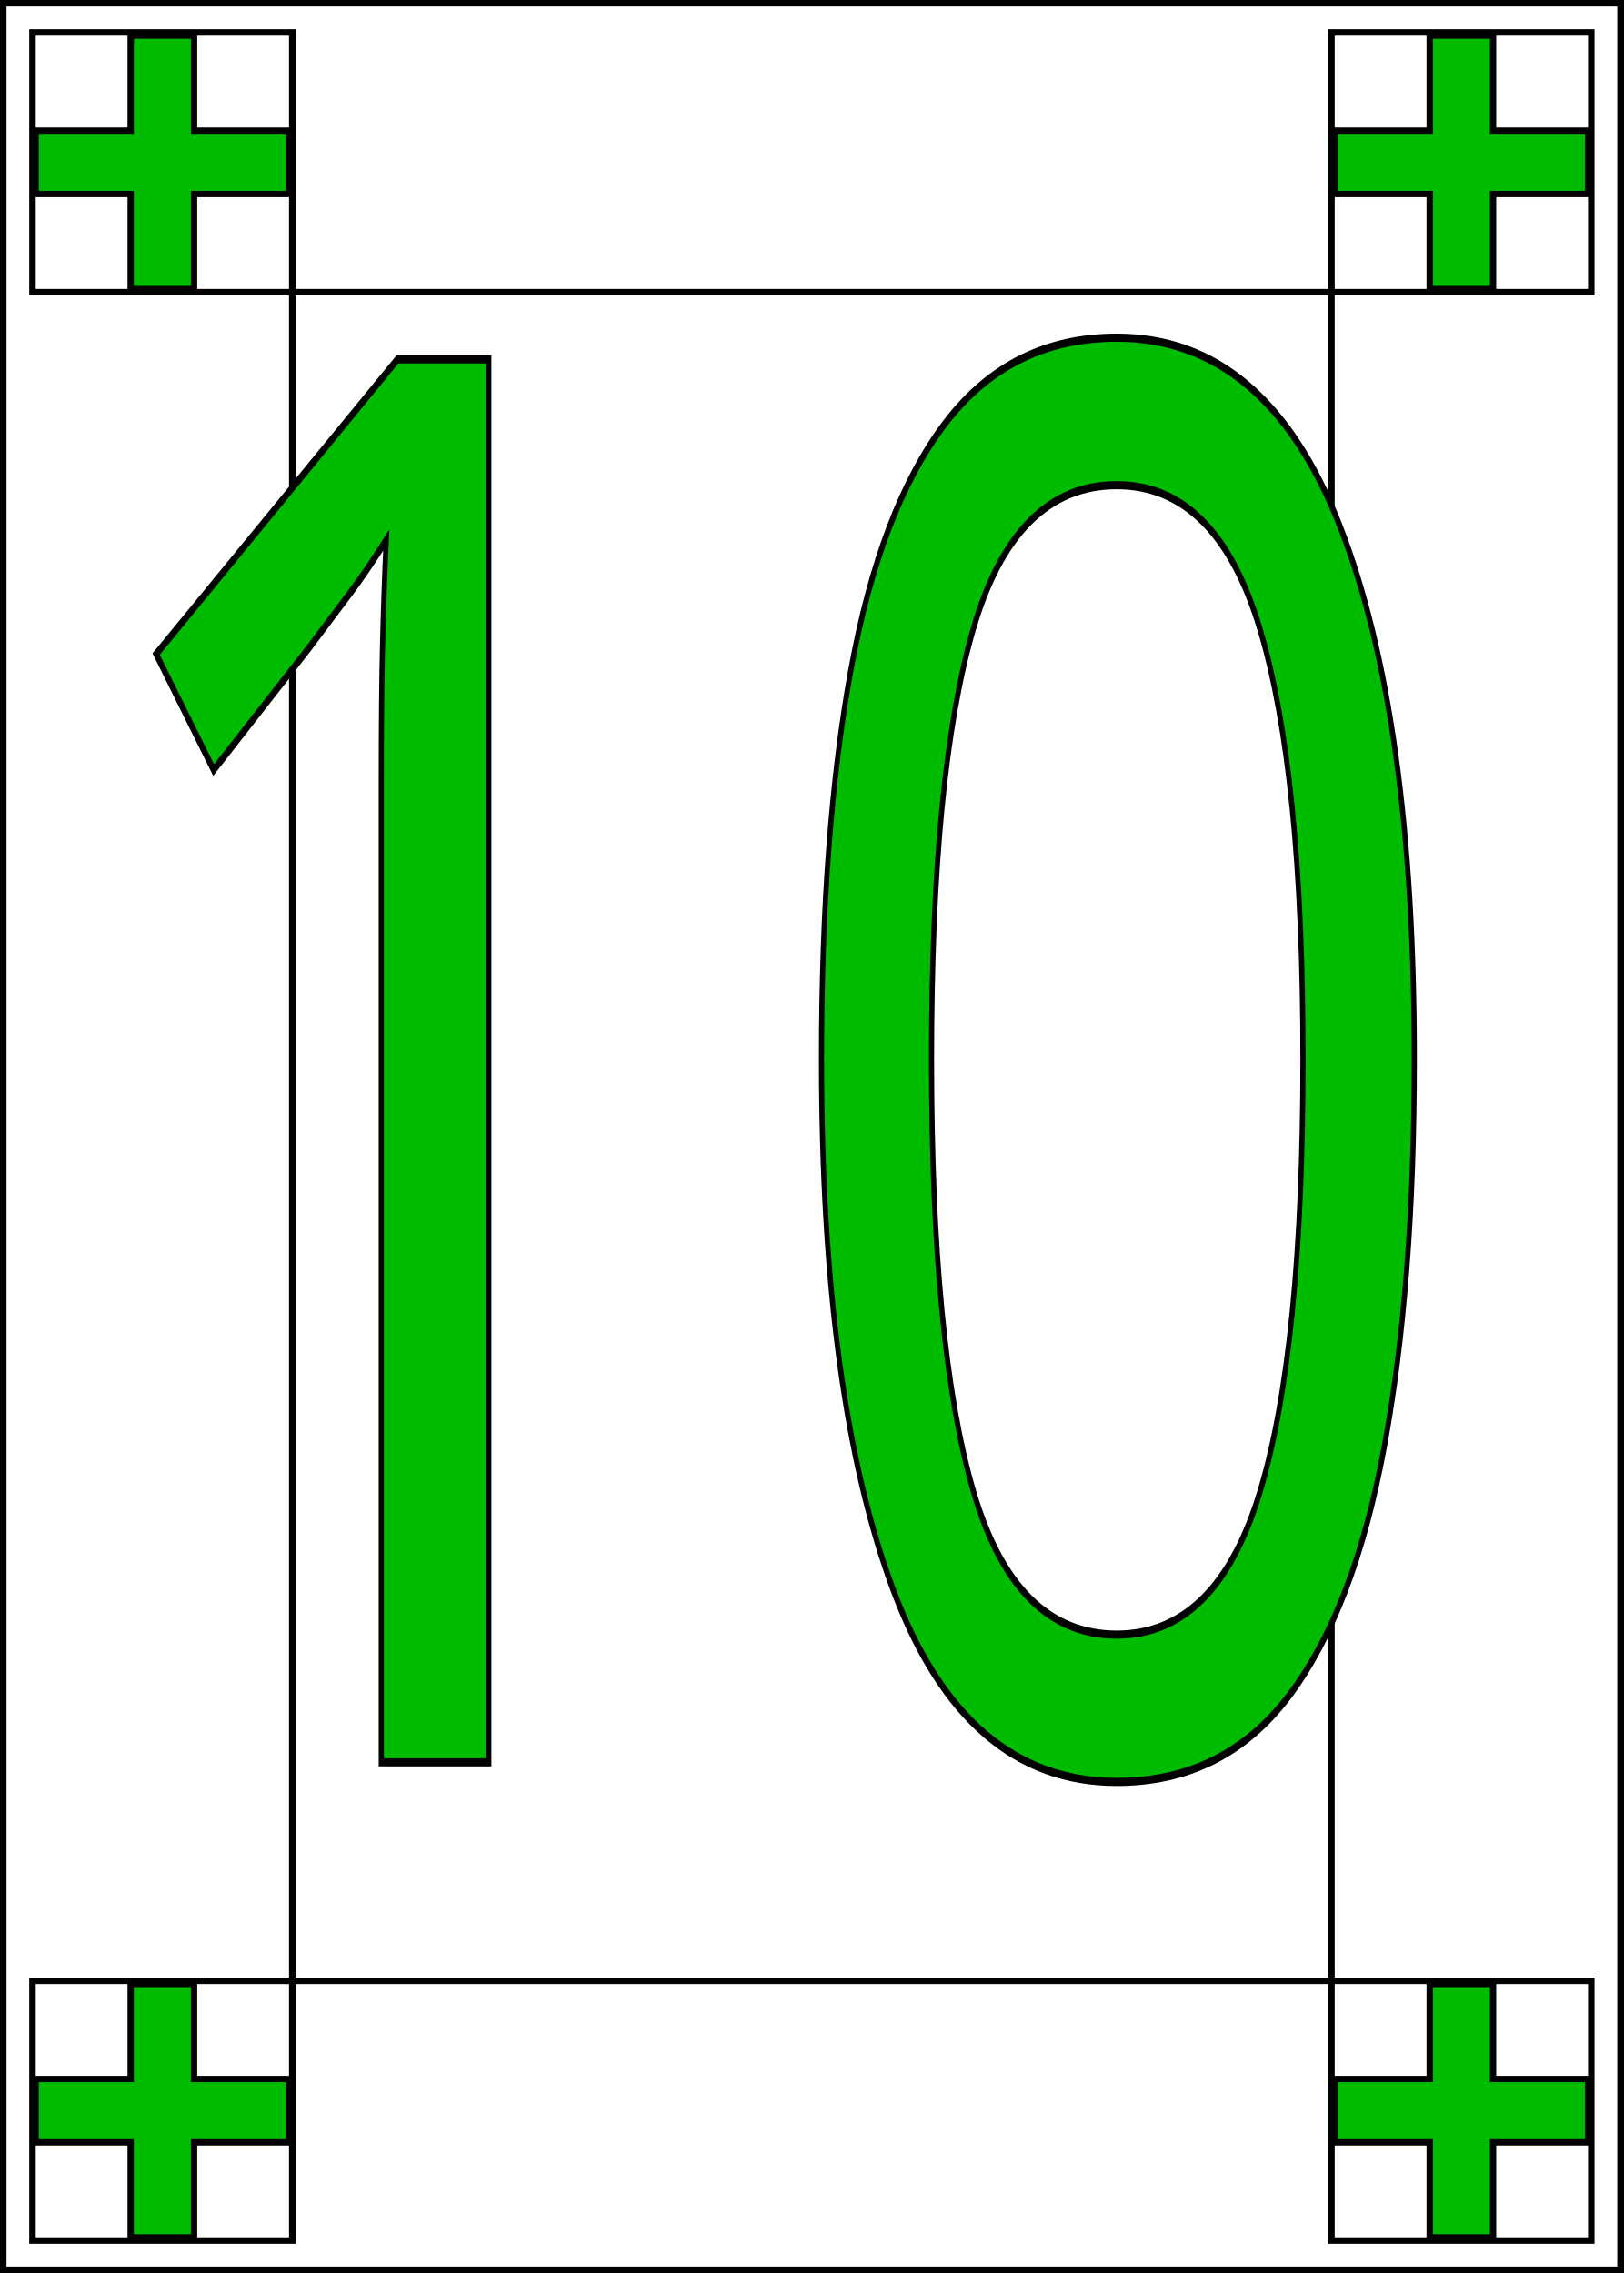
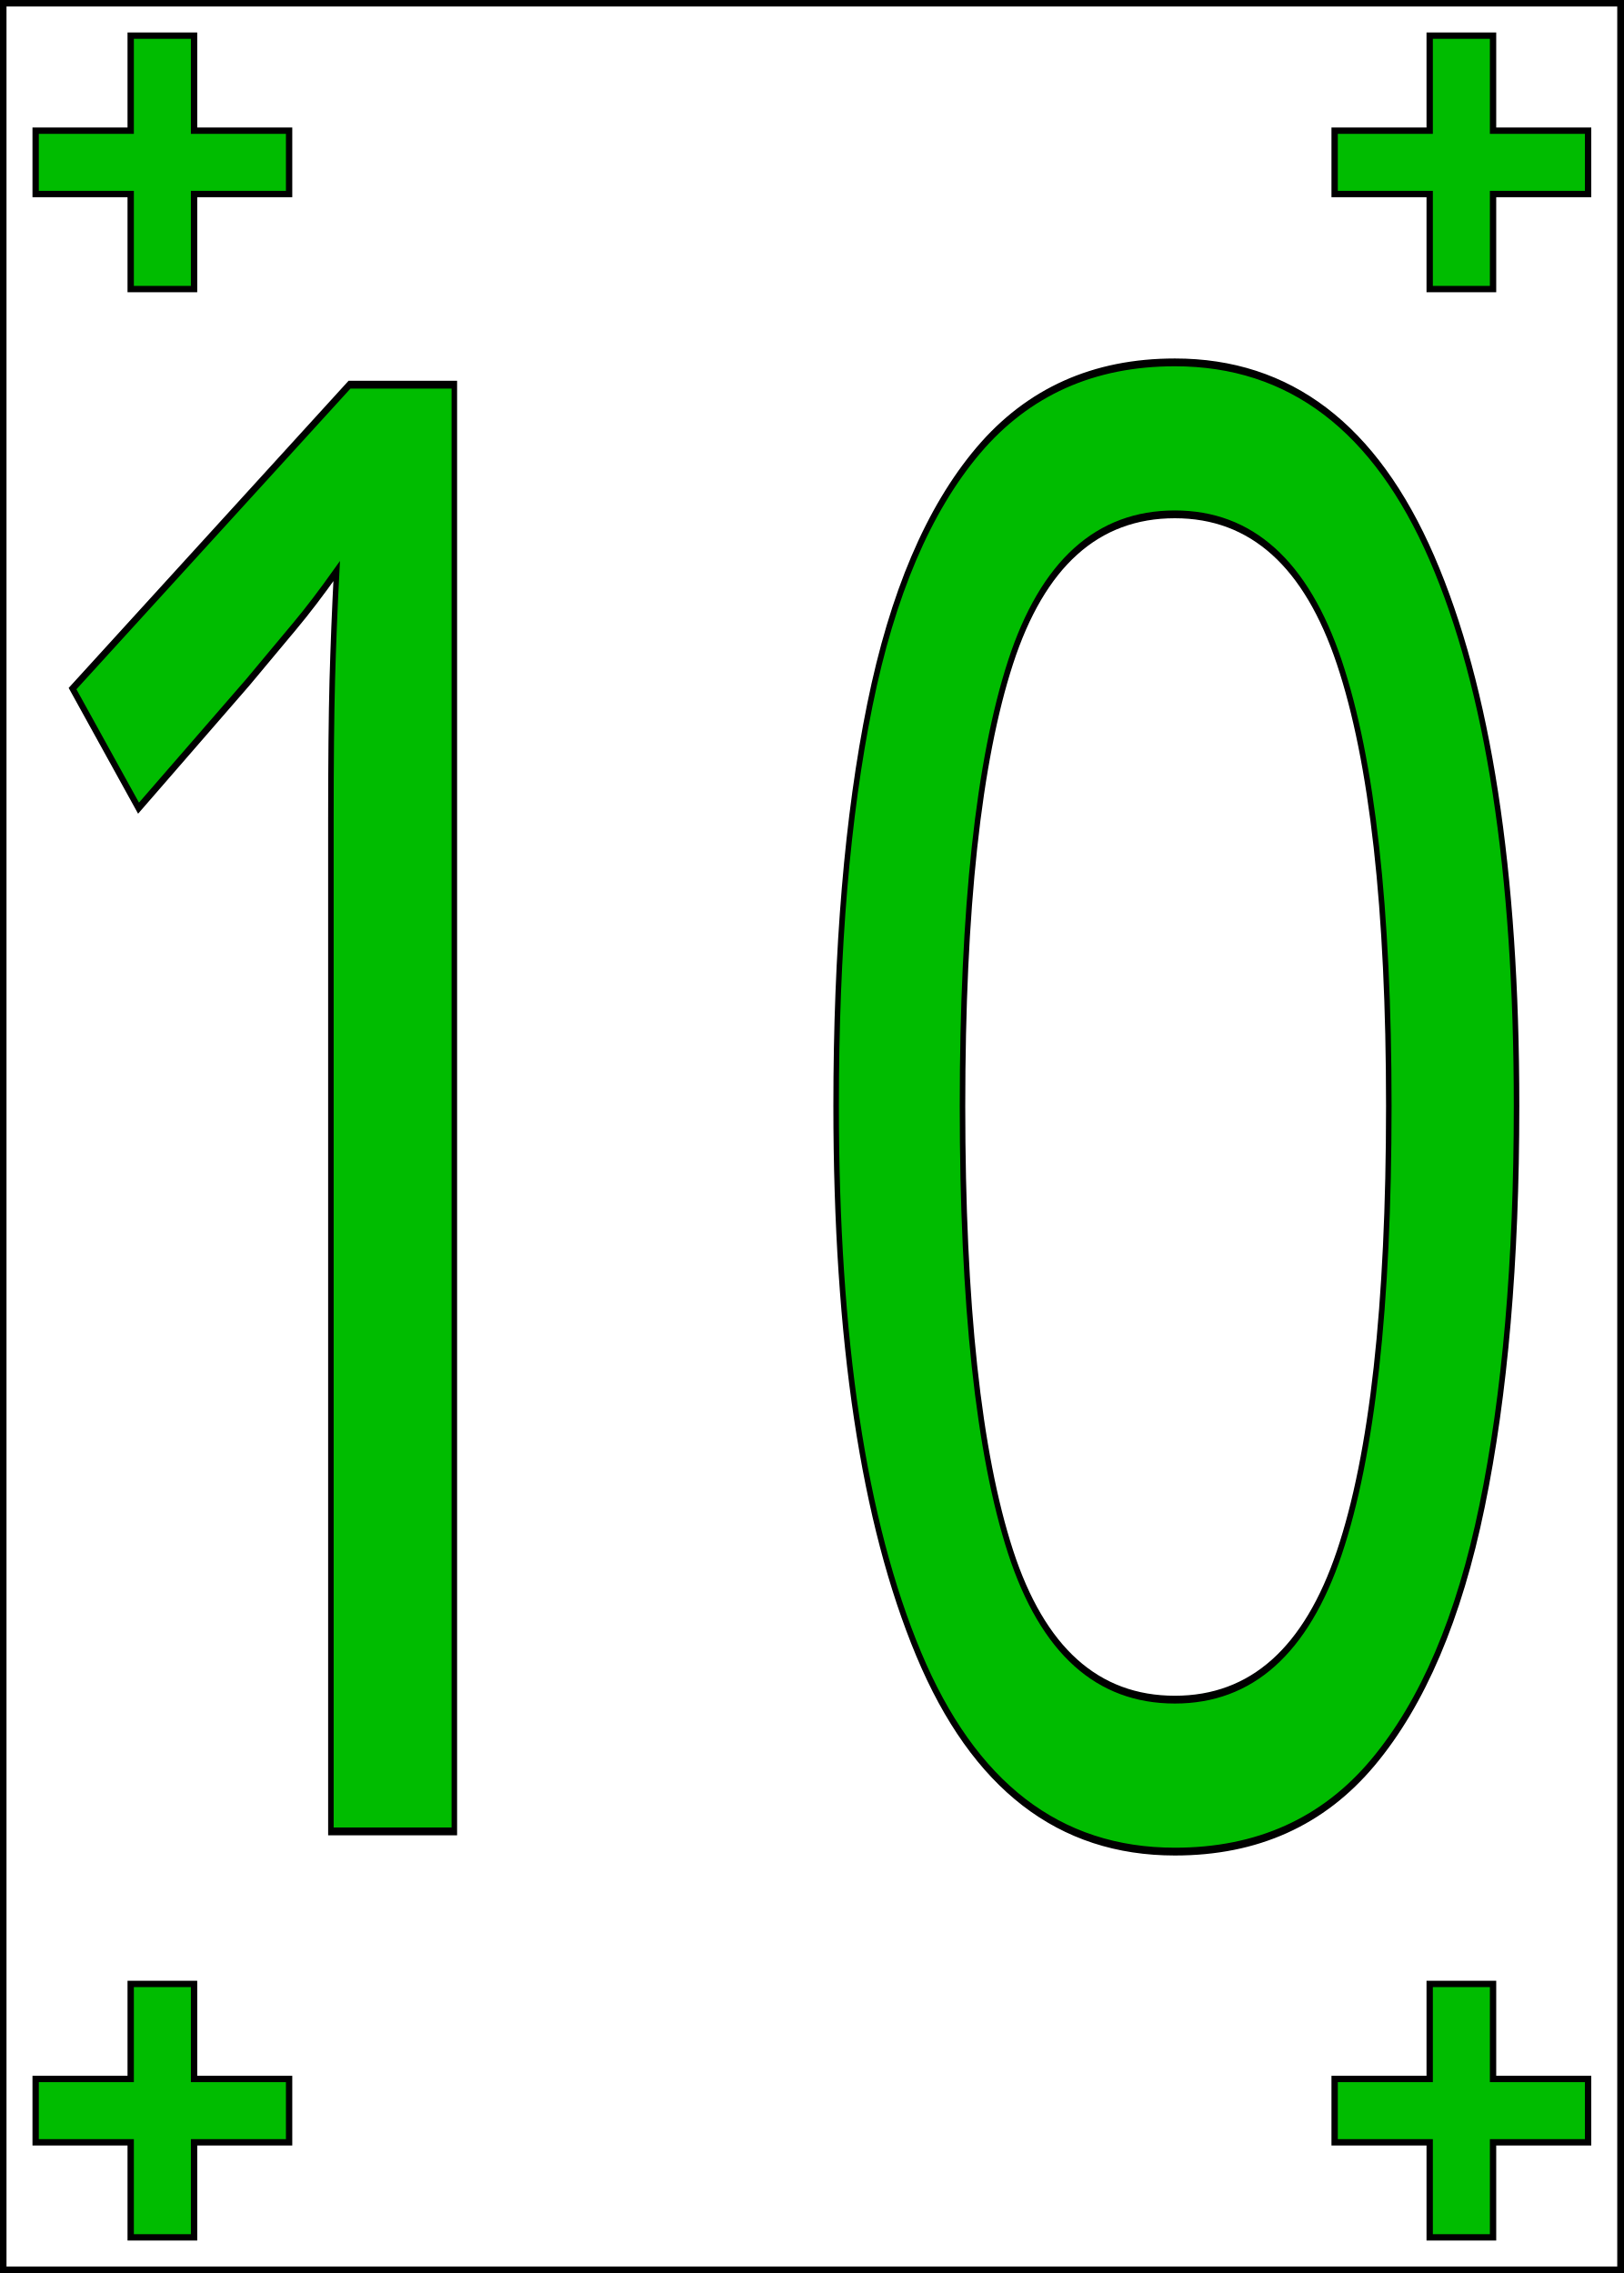
<svg xmlns="http://www.w3.org/2000/svg" viewBox="0 0 250 350" version="1.1" id="svg3046" width="100%" height="100%">
  <defs id="defs3064" />
  <rect x="0" y="0" width="250" height="350" id="rect3048" stroke-width="2" stroke="black" fill="none" />
-   <rect x="5" y="5" width="40" height="40" stroke="black" stroke-width="1" fill="none" id="rect3050" />
-   <rect x="5" y="305" width="40" height="40" stroke="black" stroke-width="1" fill="none" id="rect3052" />
-   <rect x="205" y="5" width="40" height="40" stroke="black" stroke-width="1" fill="none" id="rect3054" />
-   <rect x="205" y="305" width="40" height="40" stroke="black" stroke-width="1" fill="none" id="rect3056" />
-   <rect x="45" y="45" width="160" height="260" stroke="black" stroke-width="1" fill="none" id="rect3058" />
-   <flowRoot xml:space="preserve" id="flowRoot3105" style="fill:black;stroke:none;stroke-opacity:1;stroke-width:1px;stroke-linejoin:miter;stroke-linecap:butt;fill-opacity:1;font-family:Bitstream Vera Sans;font-style:normal;font-weight:normal;font-size:40px;line-height:125%;letter-spacing:0px;word-spacing:0px">
-     <flowRegion id="flowRegion3107">
-       <rect id="rect3109" width="167.085" height="261.474" x="45.142" y="45.729" />
-     </flowRegion>
-     <flowPara id="flowPara3111" />
-   </flowRoot>
-   <text xml:space="preserve" style="font-size:241.381px;font-style:normal;font-variant:normal;font-weight:500;font-stretch:normal;text-align:start;line-height:125%;letter-spacing:0px;word-spacing:0px;writing-mode:lr-tb;text-anchor:start;fill:#00bc00;fill-opacity:1;stroke:#000000;font-family:Source Code Pro;-inkscape-font-specification:Source Code Pro Medium;stroke-opacity:1" x="8.648" y="216.489" id="text3113" transform="scale(0.7977643,1.253503)">
-     <tspan id="tspan3117" x="8.648" y="216.489">10</tspan>
+   <text xml:space="preserve" style="font-size:260px;             font-style:normal;             font-variant:normal;             font-weight:500;             font-stretch:normal;             text-align:start;             line-height:125%;             letter-spacing:0px;             word-spacing:0px;             writing-mode:lr-tb;             text-anchor:start;             fill:#00bc00;             fill-opacity:1;             stroke:#000000;             font-family:Source Code Pro;             stroke-opacity:1" x="0" y="235" id="text3113" transform="scale(0.85,1.2)">
+     <tspan id="tspan3117" x="-10" y="235">10</tspan>
  </text>
  <path id="path3077" d="m 20.122,305.488 v 14.634 H 5.488 v 9.756 H 20.122 v 14.634 h 9.756 v -14.634 h 14.634 v -9.756 H 29.878 v -14.634 h -9.756 z" style="fill:#00bc00;fill-opacity:1;stroke:#000000;stroke-width:0.976;stroke-opacity:1" />
  <path id="path3077-3" d="M 20.122,5.488 V 20.122 H 5.488 v 9.756 H 20.122 v 14.634 h 9.756 V 29.878 H 44.512 V 20.122 H 29.878 V 5.488 h -9.756 z" style="fill:#00bc00;stroke:#000000;stroke-width:0.976;stroke-opacity:1;fill-opacity:1" />
  <path id="path3077-7" d="m 220.122,305.488 v 14.634 H 205.488 v 9.756 h 14.634 v 14.634 h 9.756 v -14.634 h 14.634 v -9.756 h -14.634 v -14.634 h -9.756 z" style="fill:#00bc00;fill-opacity:1;stroke:#000000;stroke-width:0.976;stroke-opacity:1" />
  <path id="path3077-1" d="M 220.122,5.488 V 20.122 H 205.488 v 9.756 h 14.634 v 14.634 h 9.756 V 29.878 H 244.512 V 20.122 H 229.878 V 5.488 h -9.756 z" style="fill:#00bc00;fill-opacity:1;stroke:#000000;stroke-width:0.976;stroke-opacity:1" />
</svg>
